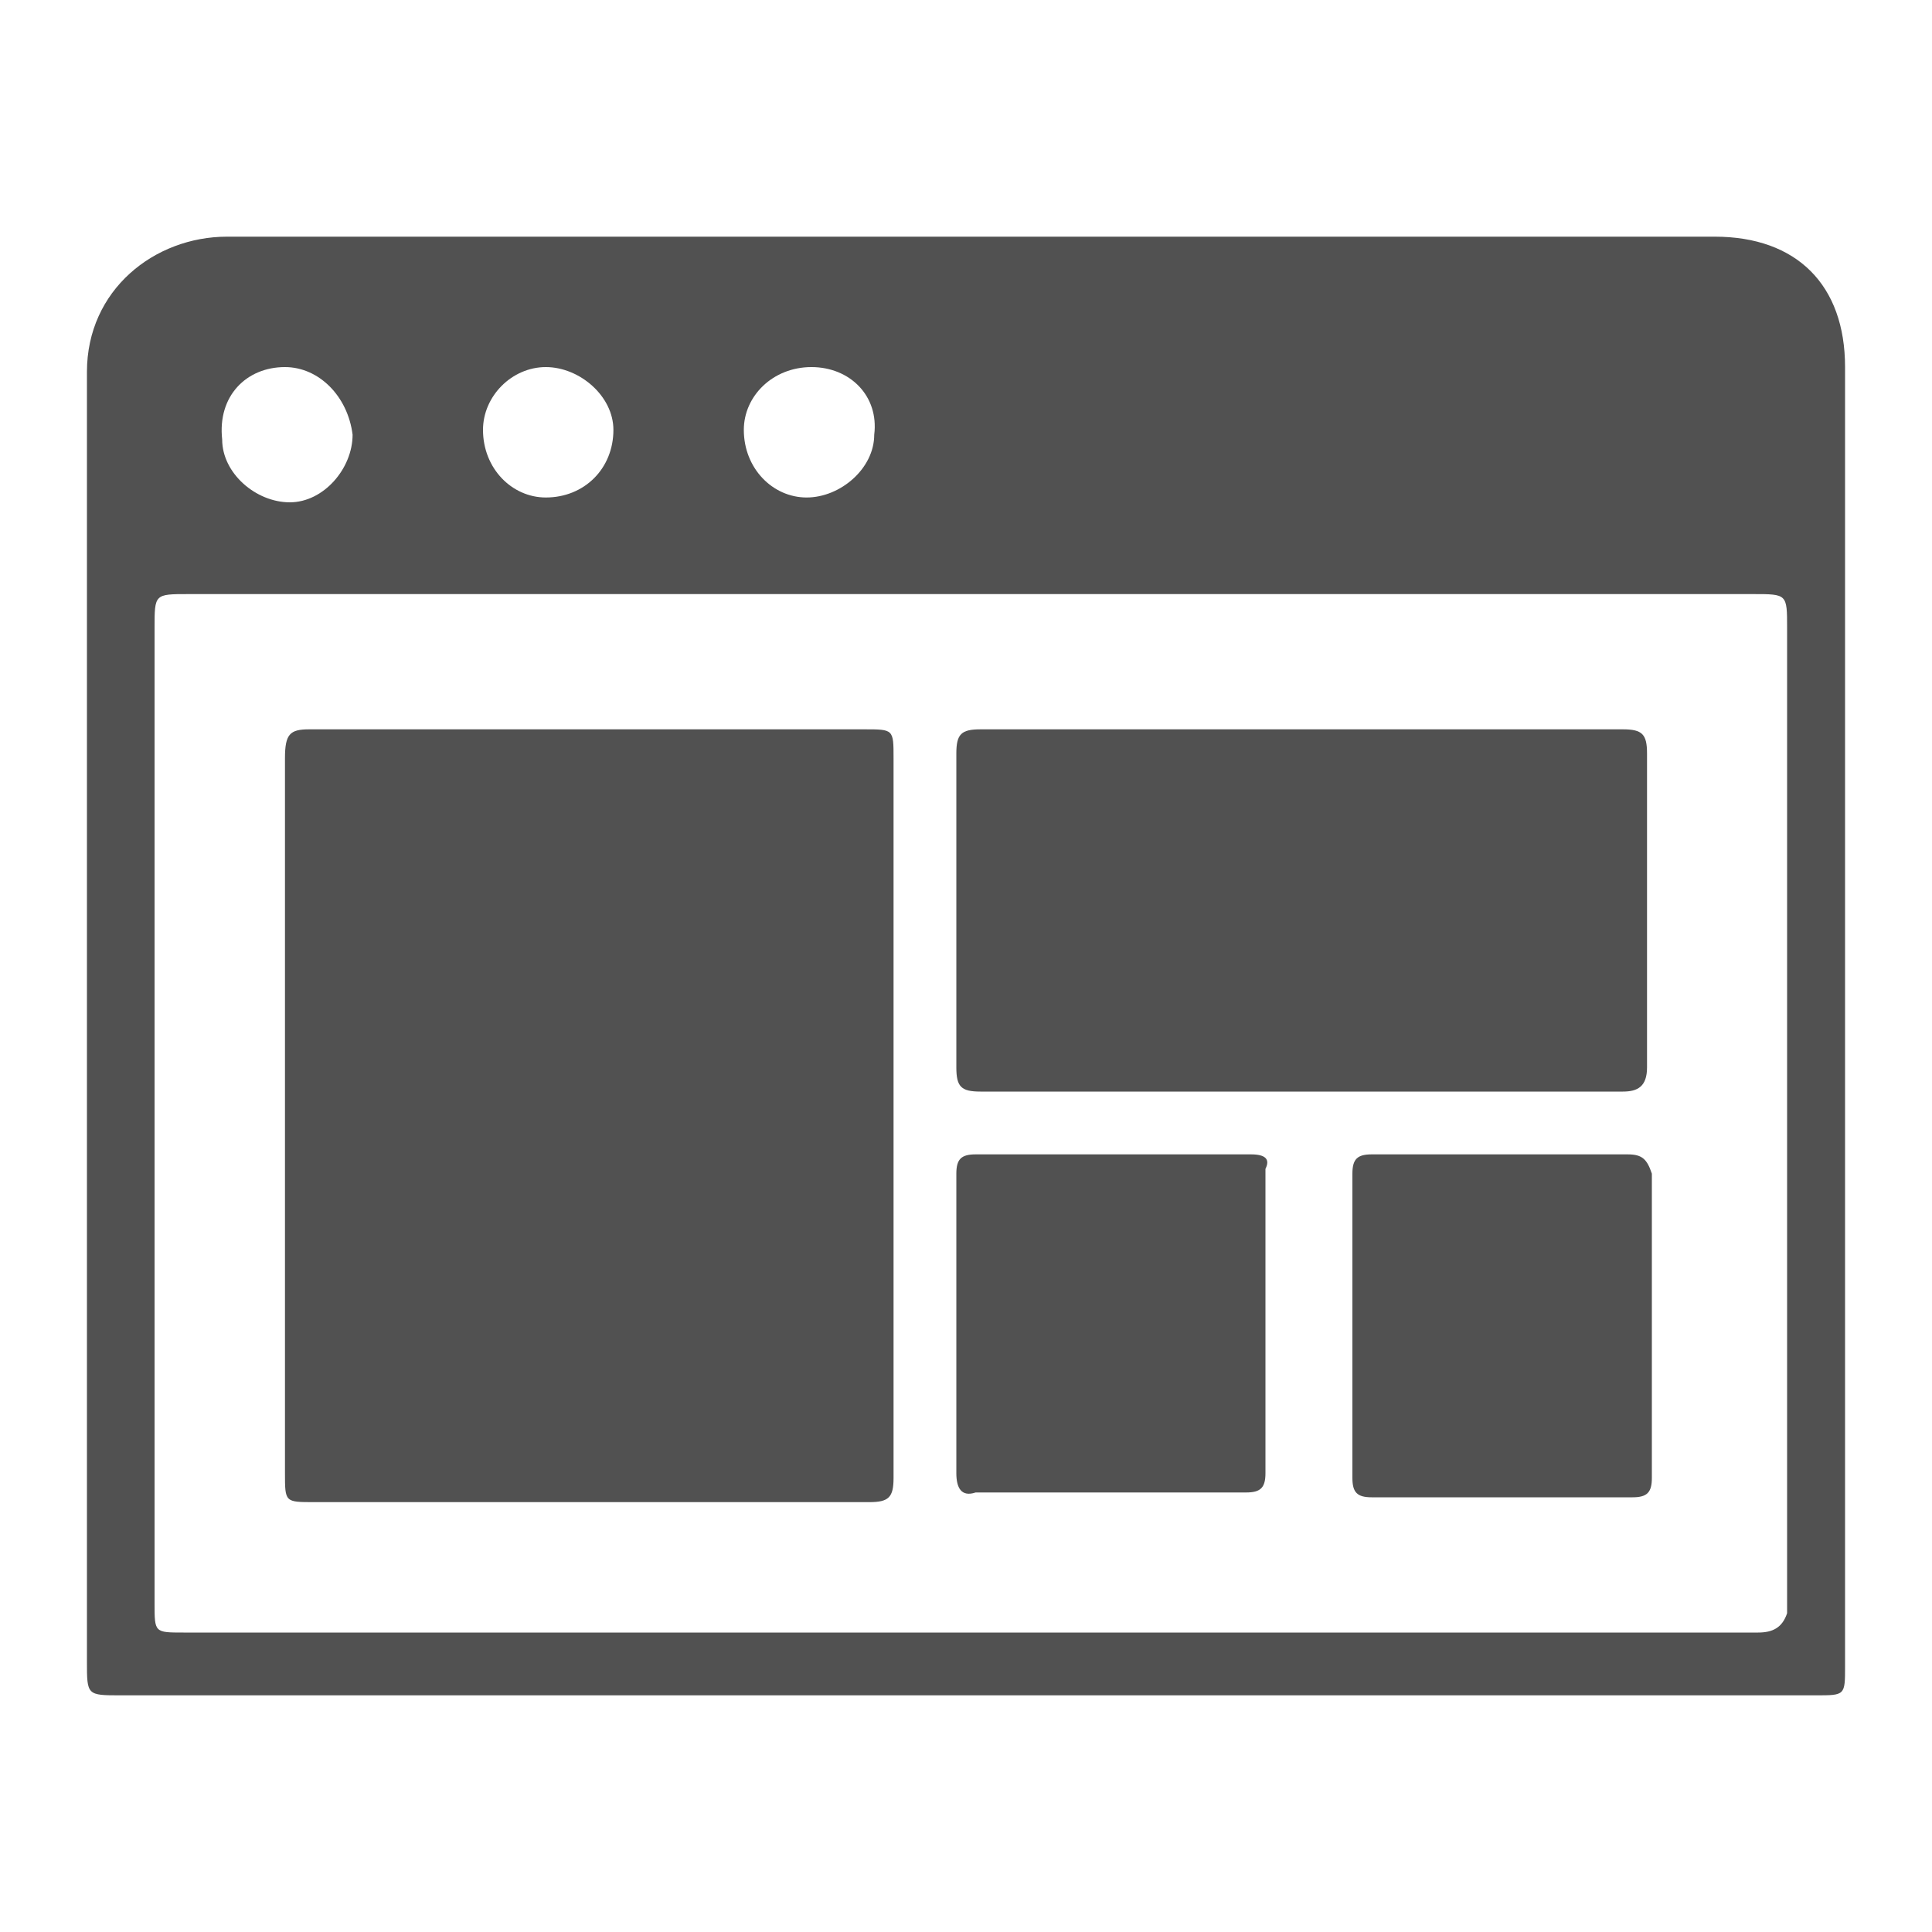
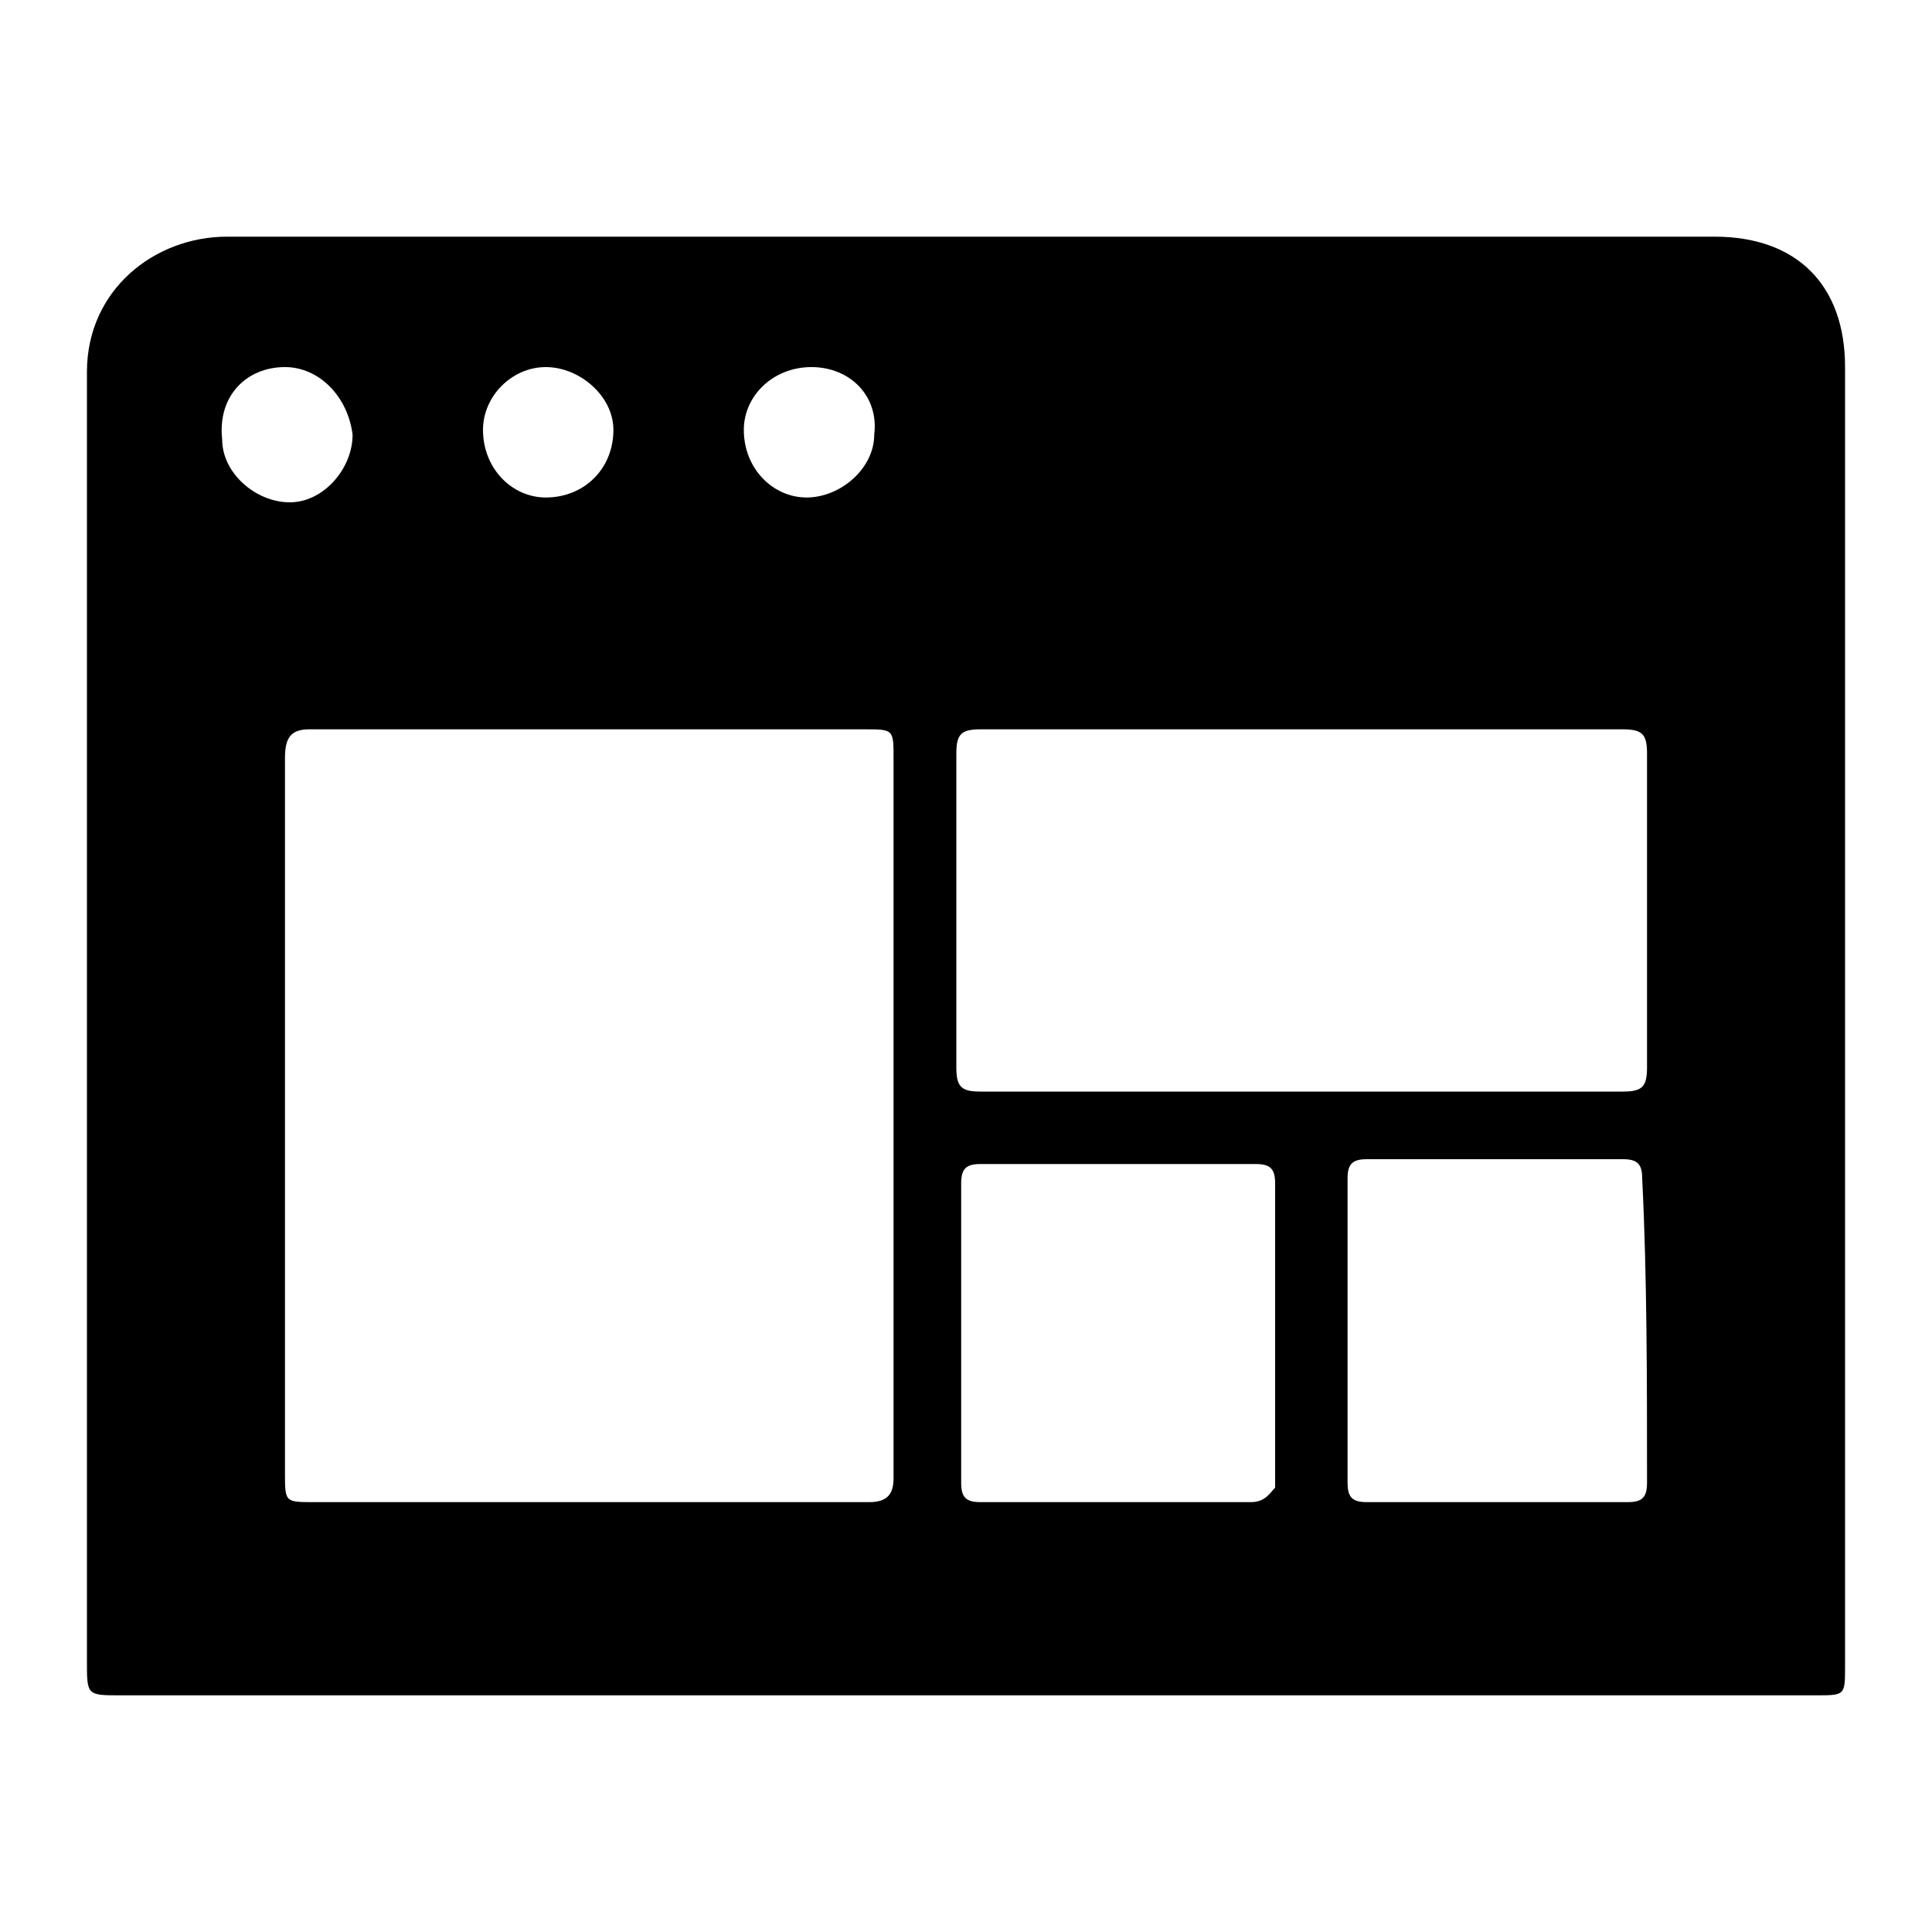
- <svg xmlns="http://www.w3.org/2000/svg" version="1.1" id="Lag_1" x="0px" y="0px" viewBox="0 0 40 40" style="enable-background:new 0 0 40 40;" xml:space="preserve">
-   <style type="text/css">
- 	.st0{fill:none;}
- 	.st1{fill:#515151;}
- </style>
-   <path class="st0" d="M5.9,10.3c0.7,0,1.3-0.6,1.3-1.4c0-0.7-0.6-1.4-1.4-1.4C5.1,7.6,4.5,8.2,4.5,9C4.5,9.7,5.2,10.3,5.9,10.3z" />
-   <path class="st0" d="M16.7,10.3c0.7,0,1.4-0.6,1.4-1.3c0-0.8-0.6-1.4-1.3-1.4c-0.7,0-1.4,0.6-1.4,1.3C15.4,9.7,16,10.3,16.7,10.3z" />
-   <path class="st0" d="M11.3,10.3c0.8,0,1.4-0.6,1.4-1.4c0-0.7-0.6-1.3-1.4-1.3c-0.7,0-1.4,0.6-1.3,1.4C10,9.7,10.6,10.3,11.3,10.3z" />
-   <path class="st0" d="M36.9,32.9c0-6.6,0-13.3,0-19.9c0-0.7,0-0.7-0.7-0.7c-5.4,0-10.8,0-16.2,0c-5.4,0-10.8,0-16.2,0  c-0.7,0-0.7,0-0.7,0.7c0,6.7,0,13.4,0,20.2c0,0.6,0,0.6,0.6,0.6c0,0,0.1,0,0.1,0c9.4,0,18.7,0,28.1,0c1.5,0,2.9,0,4.4,0  c0.3,0,0.5-0.1,0.4-0.4C36.8,33.2,36.9,33.1,36.9,32.9z M18,31.1c-3.8,0-7.7,0-11.5,0c-0.6,0-0.6,0-0.6-0.6c0-2.5,0-5,0-7.4  c0,0,0,0,0,0c0-2.5,0-5,0-7.4c0-0.4,0.1-0.6,0.5-0.6c3.8,0,7.7,0,11.5,0c0.6,0,0.6,0,0.6,0.6c0,5,0,9.9,0,14.9  C18.5,30.9,18.4,31.1,18,31.1z M25.9,31.1c-1.9,0-3.7,0-5.6,0c-0.3,0-0.4-0.1-0.4-0.4c0-1,0-2.1,0-3.1c0-1,0-2.1,0-3.1  c0-0.3,0.1-0.4,0.4-0.4c1.9,0,3.8,0,5.7,0c0.3,0,0.4,0.1,0.4,0.4c0,2.1,0,4.2,0,6.3C26.3,30.9,26.2,31.1,25.9,31.1z M34.1,30.7  c0,0.3-0.1,0.4-0.4,0.4c-1.8,0-3.6,0-5.4,0c-0.3,0-0.4-0.1-0.4-0.4c0-1.1,0-2.1,0-3.2c0-1,0-2.1,0-3.1c0-0.3,0.1-0.4,0.4-0.4  c1.8,0,3.5,0,5.3,0c0.3,0,0.4,0.1,0.4,0.4C34.1,26.4,34.1,28.6,34.1,30.7z M34.1,22.1c0,0.4-0.1,0.5-0.5,0.5c-2.2,0-4.5,0-6.7,0  c0,0,0,0,0,0c-2.2,0-4.4,0-6.6,0c-0.4,0-0.5-0.1-0.5-0.5c0-2.2,0-4.3,0-6.5c0-0.4,0.1-0.5,0.5-0.5c4.4,0,8.9,0,13.3,0  c0.4,0,0.5,0.1,0.5,0.5C34.1,17.7,34.1,19.9,34.1,22.1z" />
-   <g>
-     <path class="st1" d="M38.2,7.6c0-1.7-1-2.7-2.7-2.7c-5.8,0-11.7,0-17.5,0c-4.4,0-8.9,0-13.3,0C3.2,4.9,1.8,6,1.8,7.7   c0,8.9,0,17.8,0,26.7c0,0.7,0,0.7,0.7,0.7c5.8,0,11.7,0,17.5,0c0,0,0,0,0,0c5.9,0,11.7,0,17.6,0c0.6,0,0.6,0,0.6-0.6   C38.2,25.6,38.2,16.6,38.2,7.6z M16.8,7.6c0.8,0,1.4,0.6,1.3,1.4c0,0.7-0.7,1.3-1.4,1.3c-0.7,0-1.3-0.6-1.3-1.4   C15.4,8.2,16,7.6,16.8,7.6z M11.3,7.6c0.7,0,1.4,0.6,1.4,1.3c0,0.8-0.6,1.4-1.4,1.4c-0.7,0-1.3-0.6-1.3-1.4   C10,8.2,10.6,7.6,11.3,7.6z M5.9,7.6c0.7,0,1.3,0.6,1.4,1.4c0,0.7-0.6,1.4-1.3,1.4c-0.7,0-1.4-0.6-1.4-1.3C4.5,8.2,5.1,7.6,5.9,7.6   z M36.4,33.8c-1.5,0-2.9,0-4.4,0c-9.4,0-18.7,0-28.1,0c0,0-0.1,0-0.1,0c-0.6,0-0.6,0-0.6-0.6c0-6.7,0-13.4,0-20.2   c0-0.7,0-0.7,0.7-0.7c5.4,0,10.8,0,16.2,0c5.4,0,10.8,0,16.2,0c0.7,0,0.7,0,0.7,0.7c0,6.6,0,13.3,0,19.9c0,0.2,0,0.3,0,0.5   C36.9,33.7,36.7,33.8,36.4,33.8z" />
-     <path class="st1" d="M17.9,15.1c-3.8,0-7.7,0-11.5,0c-0.4,0-0.5,0.1-0.5,0.6c0,2.5,0,5,0,7.4c0,0,0,0,0,0c0,2.5,0,5,0,7.4   c0,0.6,0,0.6,0.6,0.6c3.8,0,7.7,0,11.5,0c0.4,0,0.5-0.1,0.5-0.5c0-5,0-9.9,0-14.9C18.5,15.1,18.5,15.1,17.9,15.1z" />
-     <path class="st1" d="M33.6,15.1c-4.4,0-8.9,0-13.3,0c-0.4,0-0.5,0.1-0.5,0.5c0,2.2,0,4.3,0,6.5c0,0.4,0.1,0.5,0.5,0.5   c2.2,0,4.4,0,6.6,0c0,0,0,0,0,0c2.2,0,4.5,0,6.7,0c0.3,0,0.5-0.1,0.5-0.5c0-2.2,0-4.4,0-6.5C34.1,15.2,34,15.1,33.6,15.1z" />
-     <path class="st1" d="M25.9,23.9c-1.9,0-3.8,0-5.7,0c-0.3,0-0.4,0.1-0.4,0.4c0,1,0,2.1,0,3.1c0,1,0,2.1,0,3.1c0,0.3,0.1,0.5,0.4,0.4   c1.9,0,3.7,0,5.6,0c0.3,0,0.4-0.1,0.4-0.4c0-2.1,0-4.2,0-6.3C26.3,24,26.2,23.9,25.9,23.9z" />
-     <path class="st1" d="M33.7,23.9c-1.8,0-3.5,0-5.3,0c-0.3,0-0.4,0.1-0.4,0.4c0,1,0,2.1,0,3.1c0,1.1,0,2.1,0,3.2   c0,0.3,0.1,0.4,0.4,0.4c1.8,0,3.6,0,5.4,0c0.3,0,0.4-0.1,0.4-0.4c0-2.1,0-4.2,0-6.3C34.1,24,34,23.9,33.7,23.9z" />
-   </g>
+ <svg xmlns="http://www.w3.org/2000/svg" viewBox="0 0 40 40">
+   <path d="M35.5 4.9H4.7C3.2 4.9 1.8 6 1.8 7.7v26.7c0 .7 0 .7.7.7h35.1c.6 0 .6 0 .6-.6V7.6c0-1.7-1-2.7-2.7-2.7zM5.9 23.1v-7.4c0-.4.1-.6.5-.6h11.5c.6 0 .6 0 .6.6v14.9c0 .3-.1.5-.5.5H6.5c-.6 0-.6 0-.6-.6v-7.4zm14 7.6v-3.1-3.1c0-.3.1-.4.4-.4H26c.3 0 .4.1.4.4v6.3c-.1.1-.2.3-.5.3h-5.6c-.3 0-.4-.1-.4-.4zm8 0v-3.2-3.1c0-.3.1-.4.4-.4h5.3c.3 0 .4.1.4.4.1 2 .1 4.2.1 6.3 0 .3-.1.4-.4.4h-5.4c-.3 0-.4-.1-.4-.4zm6.2-8.6c0 .4-.1.5-.5.5H20.3c-.4 0-.5-.1-.5-.5v-6.5c0-.4.1-.5.5-.5h13.3c.4 0 .5.1.5.5v6.5zM16.8 7.6c.8 0 1.4.6 1.3 1.4 0 .7-.7 1.3-1.4 1.3s-1.3-.6-1.3-1.4c0-.7.6-1.3 1.4-1.3zm-5.5 0c.7 0 1.4.6 1.4 1.3 0 .8-.6 1.4-1.4 1.4-.7 0-1.3-.6-1.3-1.4 0-.7.6-1.3 1.3-1.3zm-5.4 0c.7 0 1.3.6 1.4 1.4 0 .7-.6 1.4-1.3 1.4s-1.4-.6-1.4-1.3c-.1-.9.5-1.5 1.3-1.5z" />
</svg>
